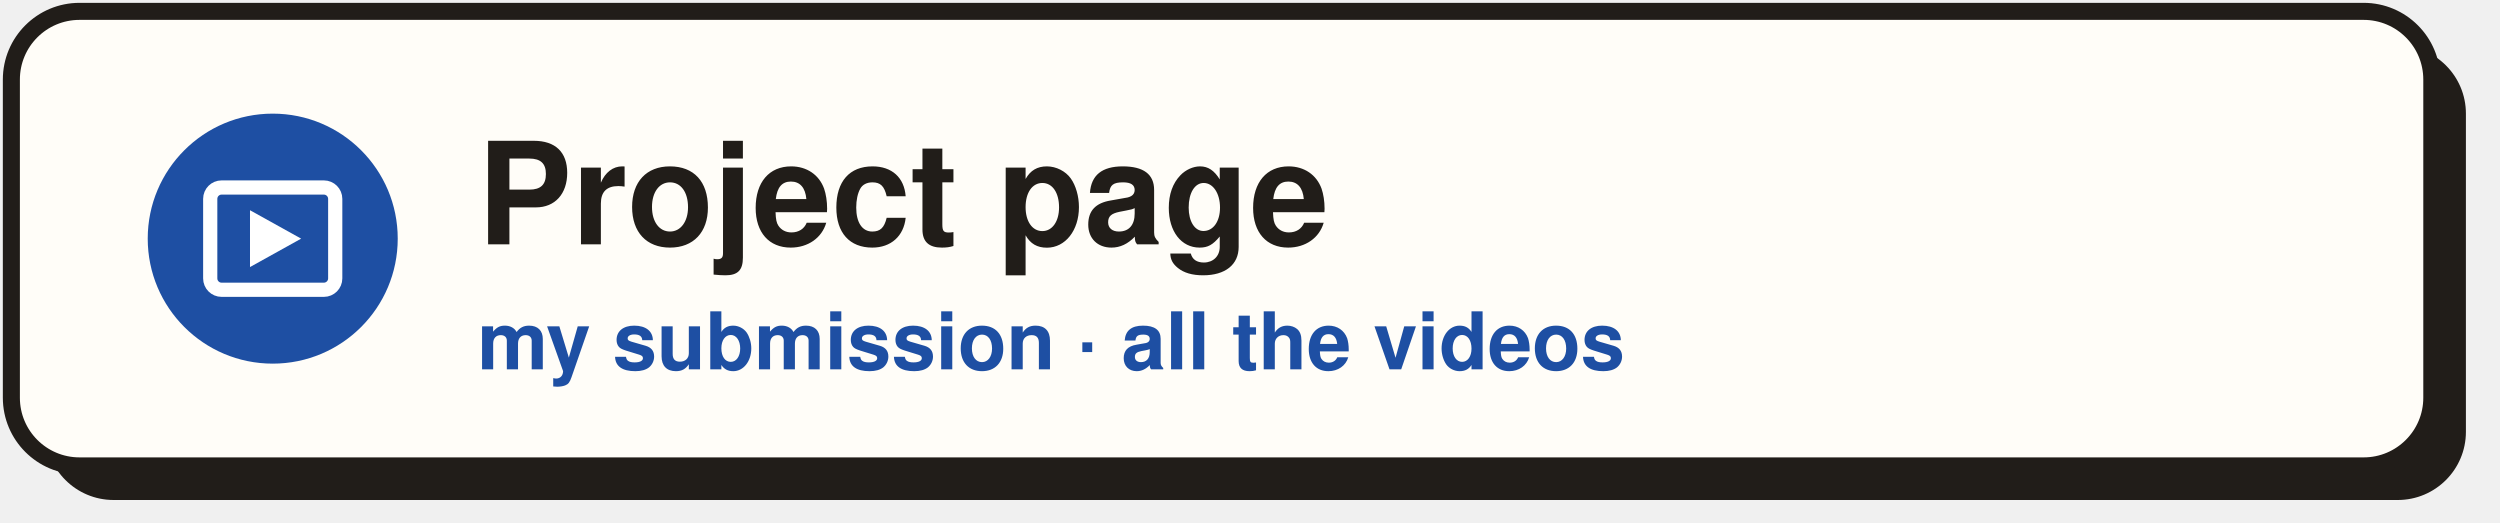
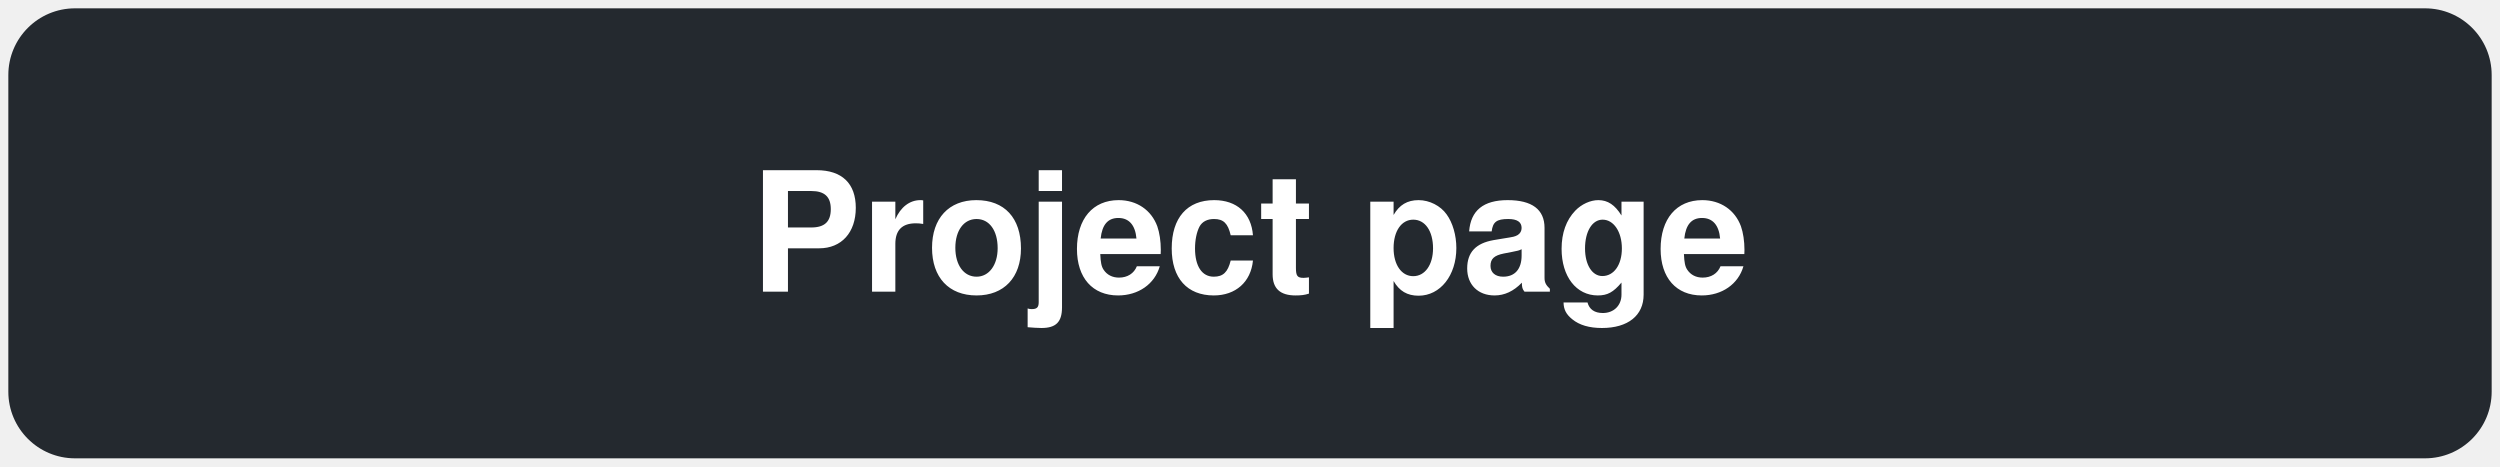
- <svg xmlns="http://www.w3.org/2000/svg" width="440" height="92" viewBox="0 0 440 92">
-   <rect x="8" y="8" width="426" height="80" rx="12" fill="#211d19" />
-   <rect x="2" y="2" width="426" height="80" rx="12" fill="#fffdf8" stroke="#211d19" stroke-width="3" />
-   <circle cx="48" cy="42" r="22" fill="#1e4fa3" />
-   <rect x="37" y="33" width="22" height="18" rx="2" fill="none" stroke="#fff" stroke-width="2.5" />
-   <path d="M44 37 L53 42 L44 47 Z" fill="#fff" />
-   <text x="84" y="43" font-family="Segoe UI, Helvetica Neue, Helvetica, Arial, sans-serif" font-size="25" font-weight="800" fill="#211d19">Project page</text>
-   <text x="84" y="65" font-family="Segoe UI, Helvetica Neue, Helvetica, Arial, sans-serif" font-size="14" font-weight="600" fill="#1e4fa3">my submission · all the videos</text>
+ <svg xmlns="http://www.w3.org/2000/svg" width="300" height="56" viewBox="0 0 300 56">
+   <rect x="1" y="1" width="298" height="54" rx="8" fill="#24292f" />
+   <text x="150" y="35" text-anchor="middle" font-family="Segoe UI, Helvetica Neue, Helvetica, Arial, sans-serif" font-size="20" font-weight="600" fill="#ffffff">Project page</text>
</svg>
